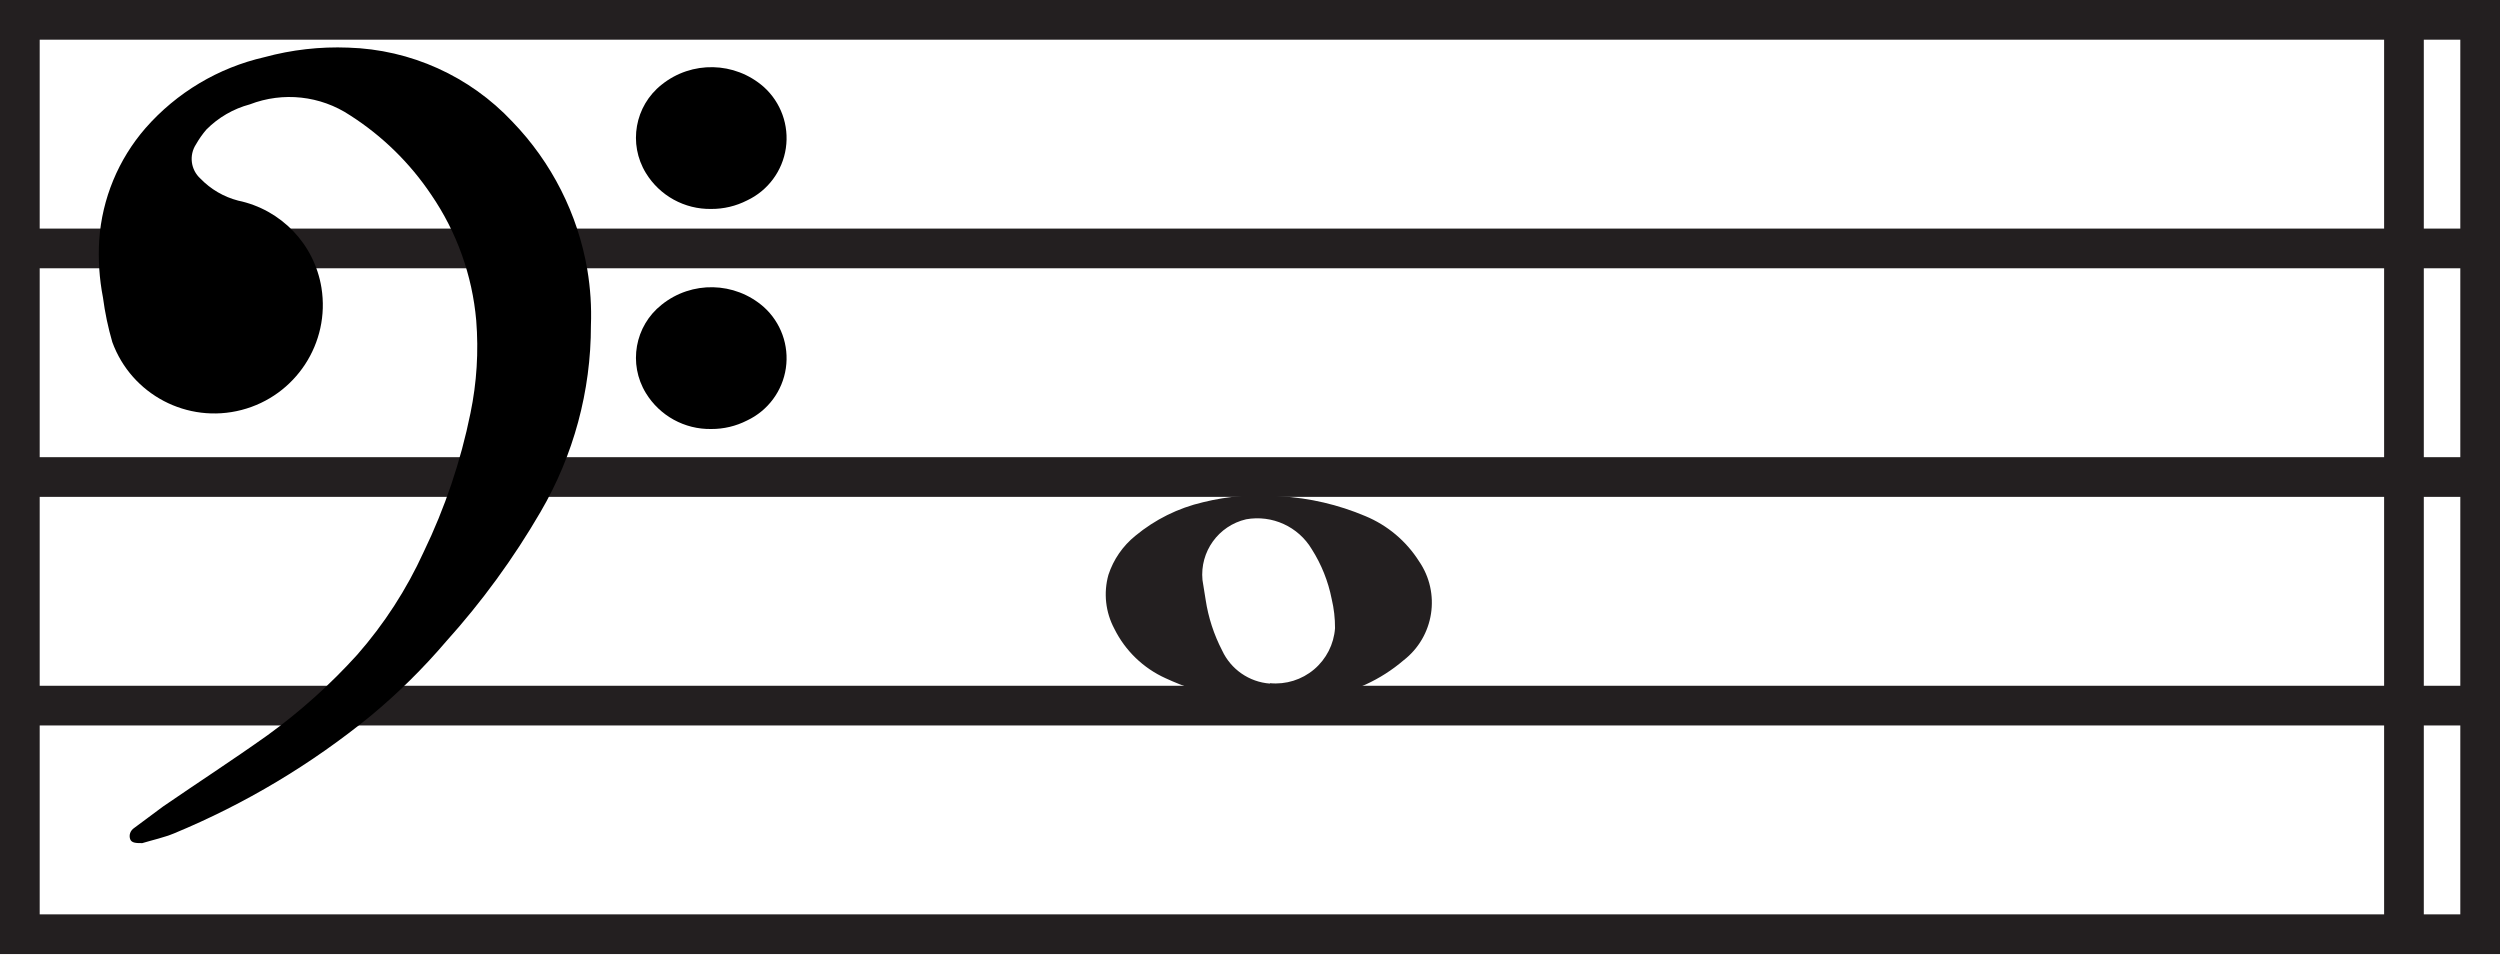
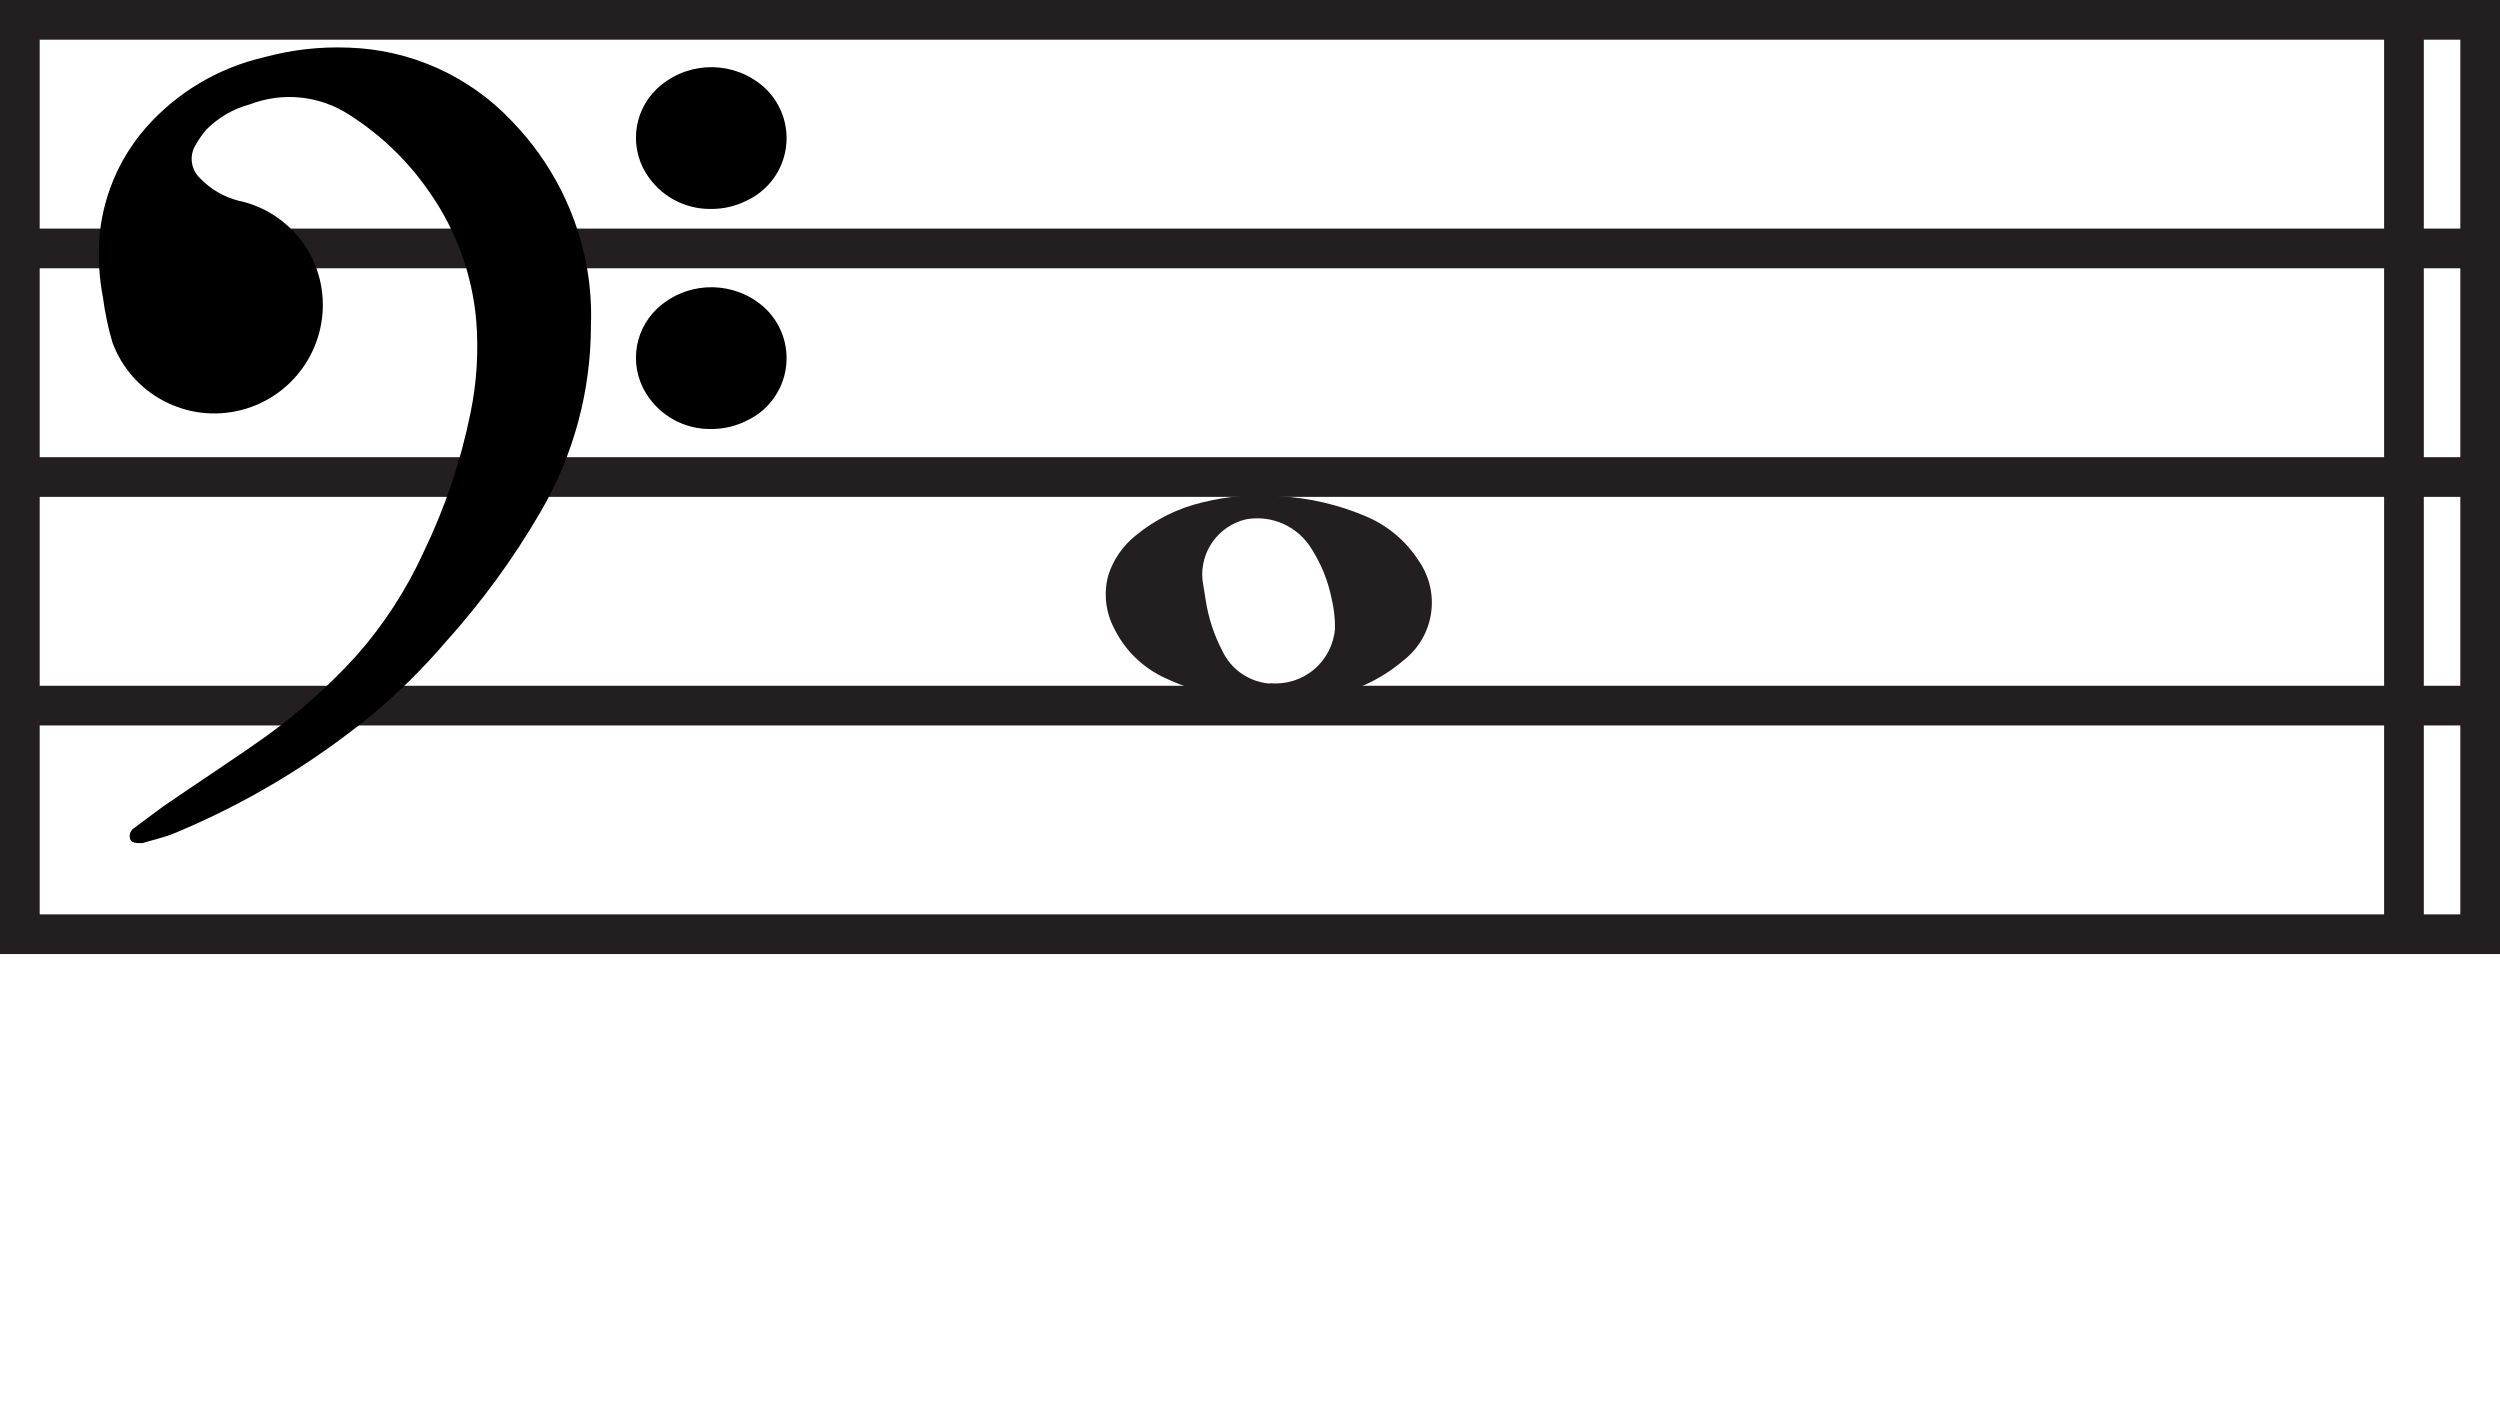
- <svg xmlns="http://www.w3.org/2000/svg" viewBox="0 0 125.99 48.08">
+ <svg xmlns="http://www.w3.org/2000/svg" viewBox="0 0 125.99 71.87">
  <defs>
    <style>.cls-1,.cls-2{fill:#231f20;}.cls-2,.cls-3{stroke:#231f20;stroke-miterlimit:10;stroke-width:2px;}.cls-3{fill:none;}</style>
  </defs>
  <g id="Layer_2" data-name="Layer 2">
    <g id="Layer_1-2" data-name="Layer 1">
      <path class="cls-1" d="M64.68,35.43a13.53,13.53,0,0,1-5.94-1.25,5.33,5.33,0,0,1-2.58-2.49,3.67,3.67,0,0,1-.3-2.72A4.22,4.22,0,0,1,57.22,27a8.29,8.29,0,0,1,3.41-1.69,11.85,11.85,0,0,1,3.89-.3,12.9,12.9,0,0,1,4.29,1,5.86,5.86,0,0,1,2.7,2.27,3.68,3.68,0,0,1-.78,5,8.14,8.14,0,0,1-4.06,1.86C65.89,35.33,65.1,35.38,64.68,35.43Zm-.68-1a3,3,0,0,0,3.28-2.77,6.23,6.23,0,0,0-.17-1.48,7.31,7.31,0,0,0-1-2.5,3.2,3.2,0,0,0-3.31-1.51,2.86,2.86,0,0,0-2.2,3.06c.05.33.1.65.16,1a8.21,8.21,0,0,0,.83,2.55A2.89,2.89,0,0,0,64,34.45Z" />
      <line class="cls-2" x1="1" y1="12.52" x2="124.99" y2="12.52" />
      <line class="cls-2" x1="1" y1="24.04" x2="124.99" y2="24.04" />
      <line class="cls-2" x1="1" y1="35.56" x2="124.99" y2="35.56" />
      <rect class="cls-3" x="1" y="1" width="123.99" height="46.08" />
      <line class="cls-2" x1="121.15" y1="1" x2="121.15" y2="47.08" />
      <path d="M29.78,16.4a18.6,18.6,0,0,1-2.54,9.4,39.11,39.11,0,0,1-4.76,6.53,31.13,31.13,0,0,1-3.79,3.74A39.73,39.73,0,0,1,8.77,42c-.51.21-1.07.33-1.6.49h0c-.29,0-.54,0-.61-.2s0-.43.21-.57c.47-.36,1-.73,1.44-1.07,1.76-1.21,3.55-2.37,5.29-3.61A29.34,29.34,0,0,0,18,33a21.18,21.18,0,0,0,3.35-5.18,29.61,29.61,0,0,0,2.36-7A16.55,16.55,0,0,0,24,16.15a13.27,13.27,0,0,0-2.27-6.34,14,14,0,0,0-4.09-4,5.53,5.53,0,0,0-5.05-.55A4.85,4.85,0,0,0,10.4,6.53a4.7,4.7,0,0,0-.52.74A1.34,1.34,0,0,0,10.1,9,4.06,4.06,0,0,0,12,10.11a5.36,5.36,0,0,1,4.2,4.39A5.47,5.47,0,0,1,5.66,17.24,15,15,0,0,1,5.19,15,11.57,11.57,0,0,1,5,12.09,9.61,9.61,0,0,1,7.33,6.46a11.33,11.33,0,0,1,6-3.58,14,14,0,0,1,4.22-.48,11.82,11.82,0,0,1,8.27,3.73,14.17,14.17,0,0,1,3.78,7.47A13.8,13.8,0,0,1,29.78,16.4Z" />
      <path d="M35.84,10.53a3.78,3.78,0,0,1-3.29-1.81,3.41,3.41,0,0,1,.79-4.45,4,4,0,0,1,5.15.11,3.47,3.47,0,0,1-.84,5.72A3.92,3.92,0,0,1,35.84,10.53Z" />
      <path d="M35.84,21.62a3.78,3.78,0,0,1-3.29-1.81,3.41,3.41,0,0,1,.79-4.45,4,4,0,0,1,5.15.11,3.47,3.47,0,0,1-.84,5.72A3.92,3.92,0,0,1,35.84,21.62Z" />
    </g>
  </g>
</svg>
